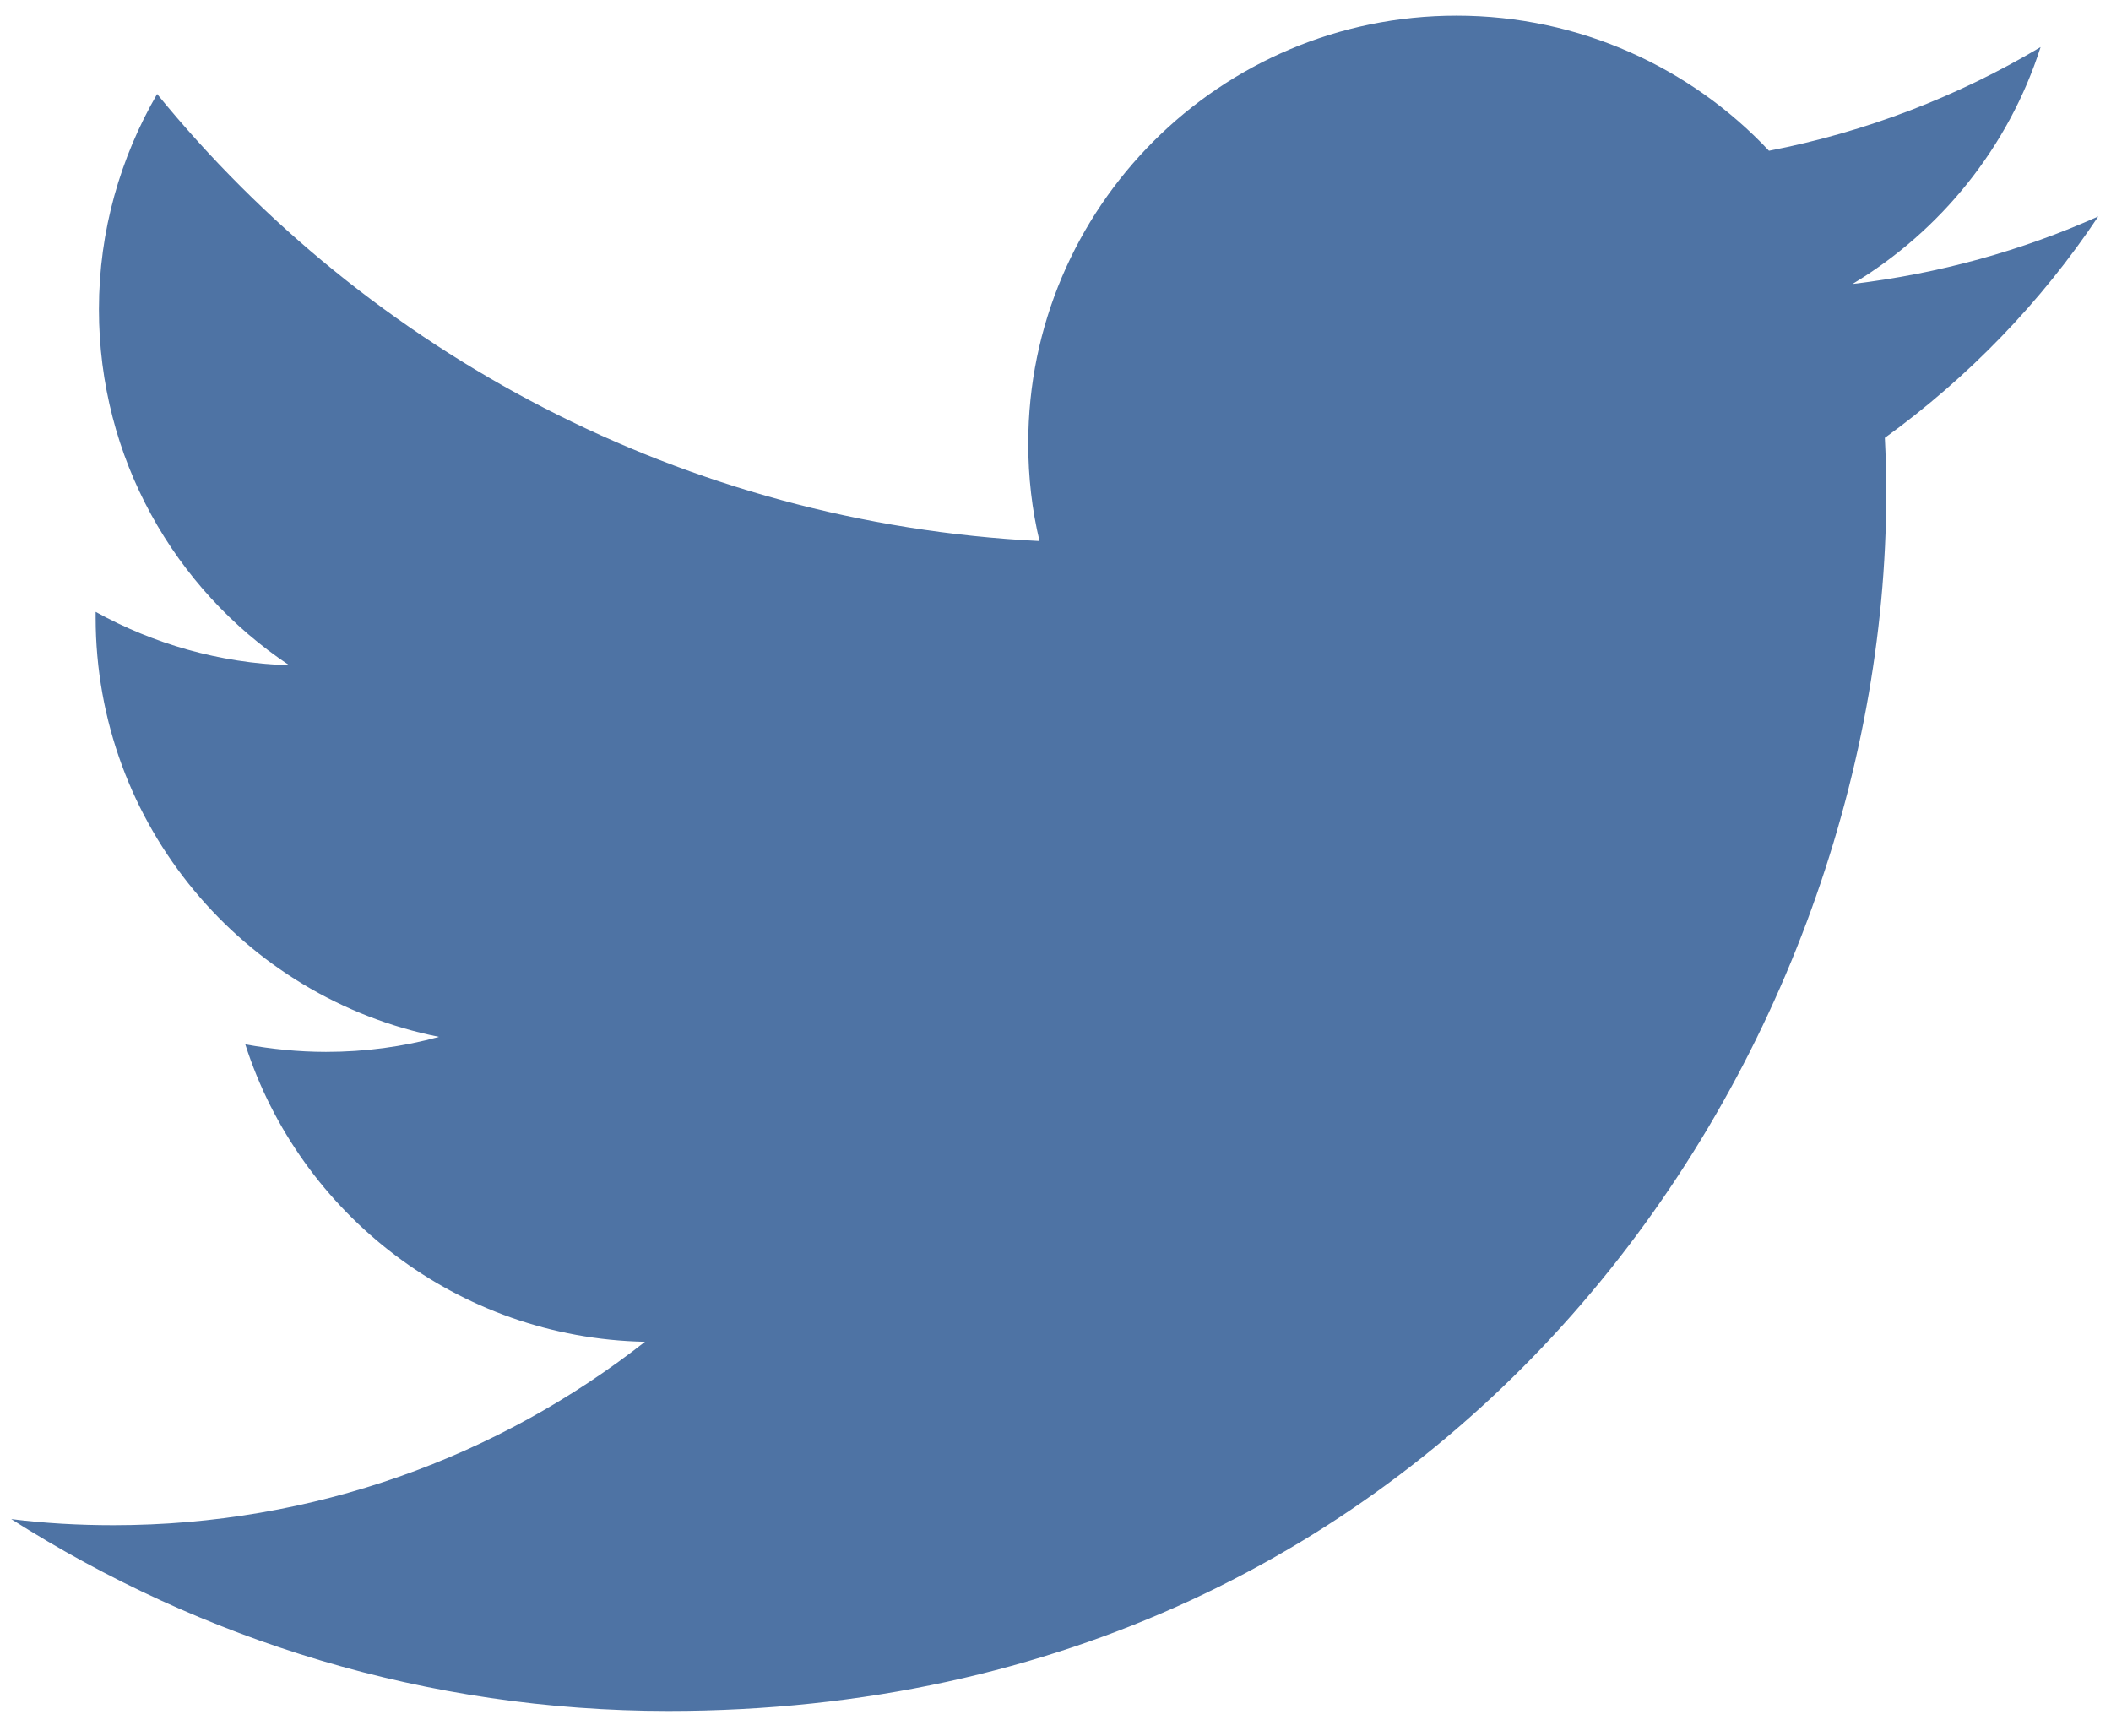
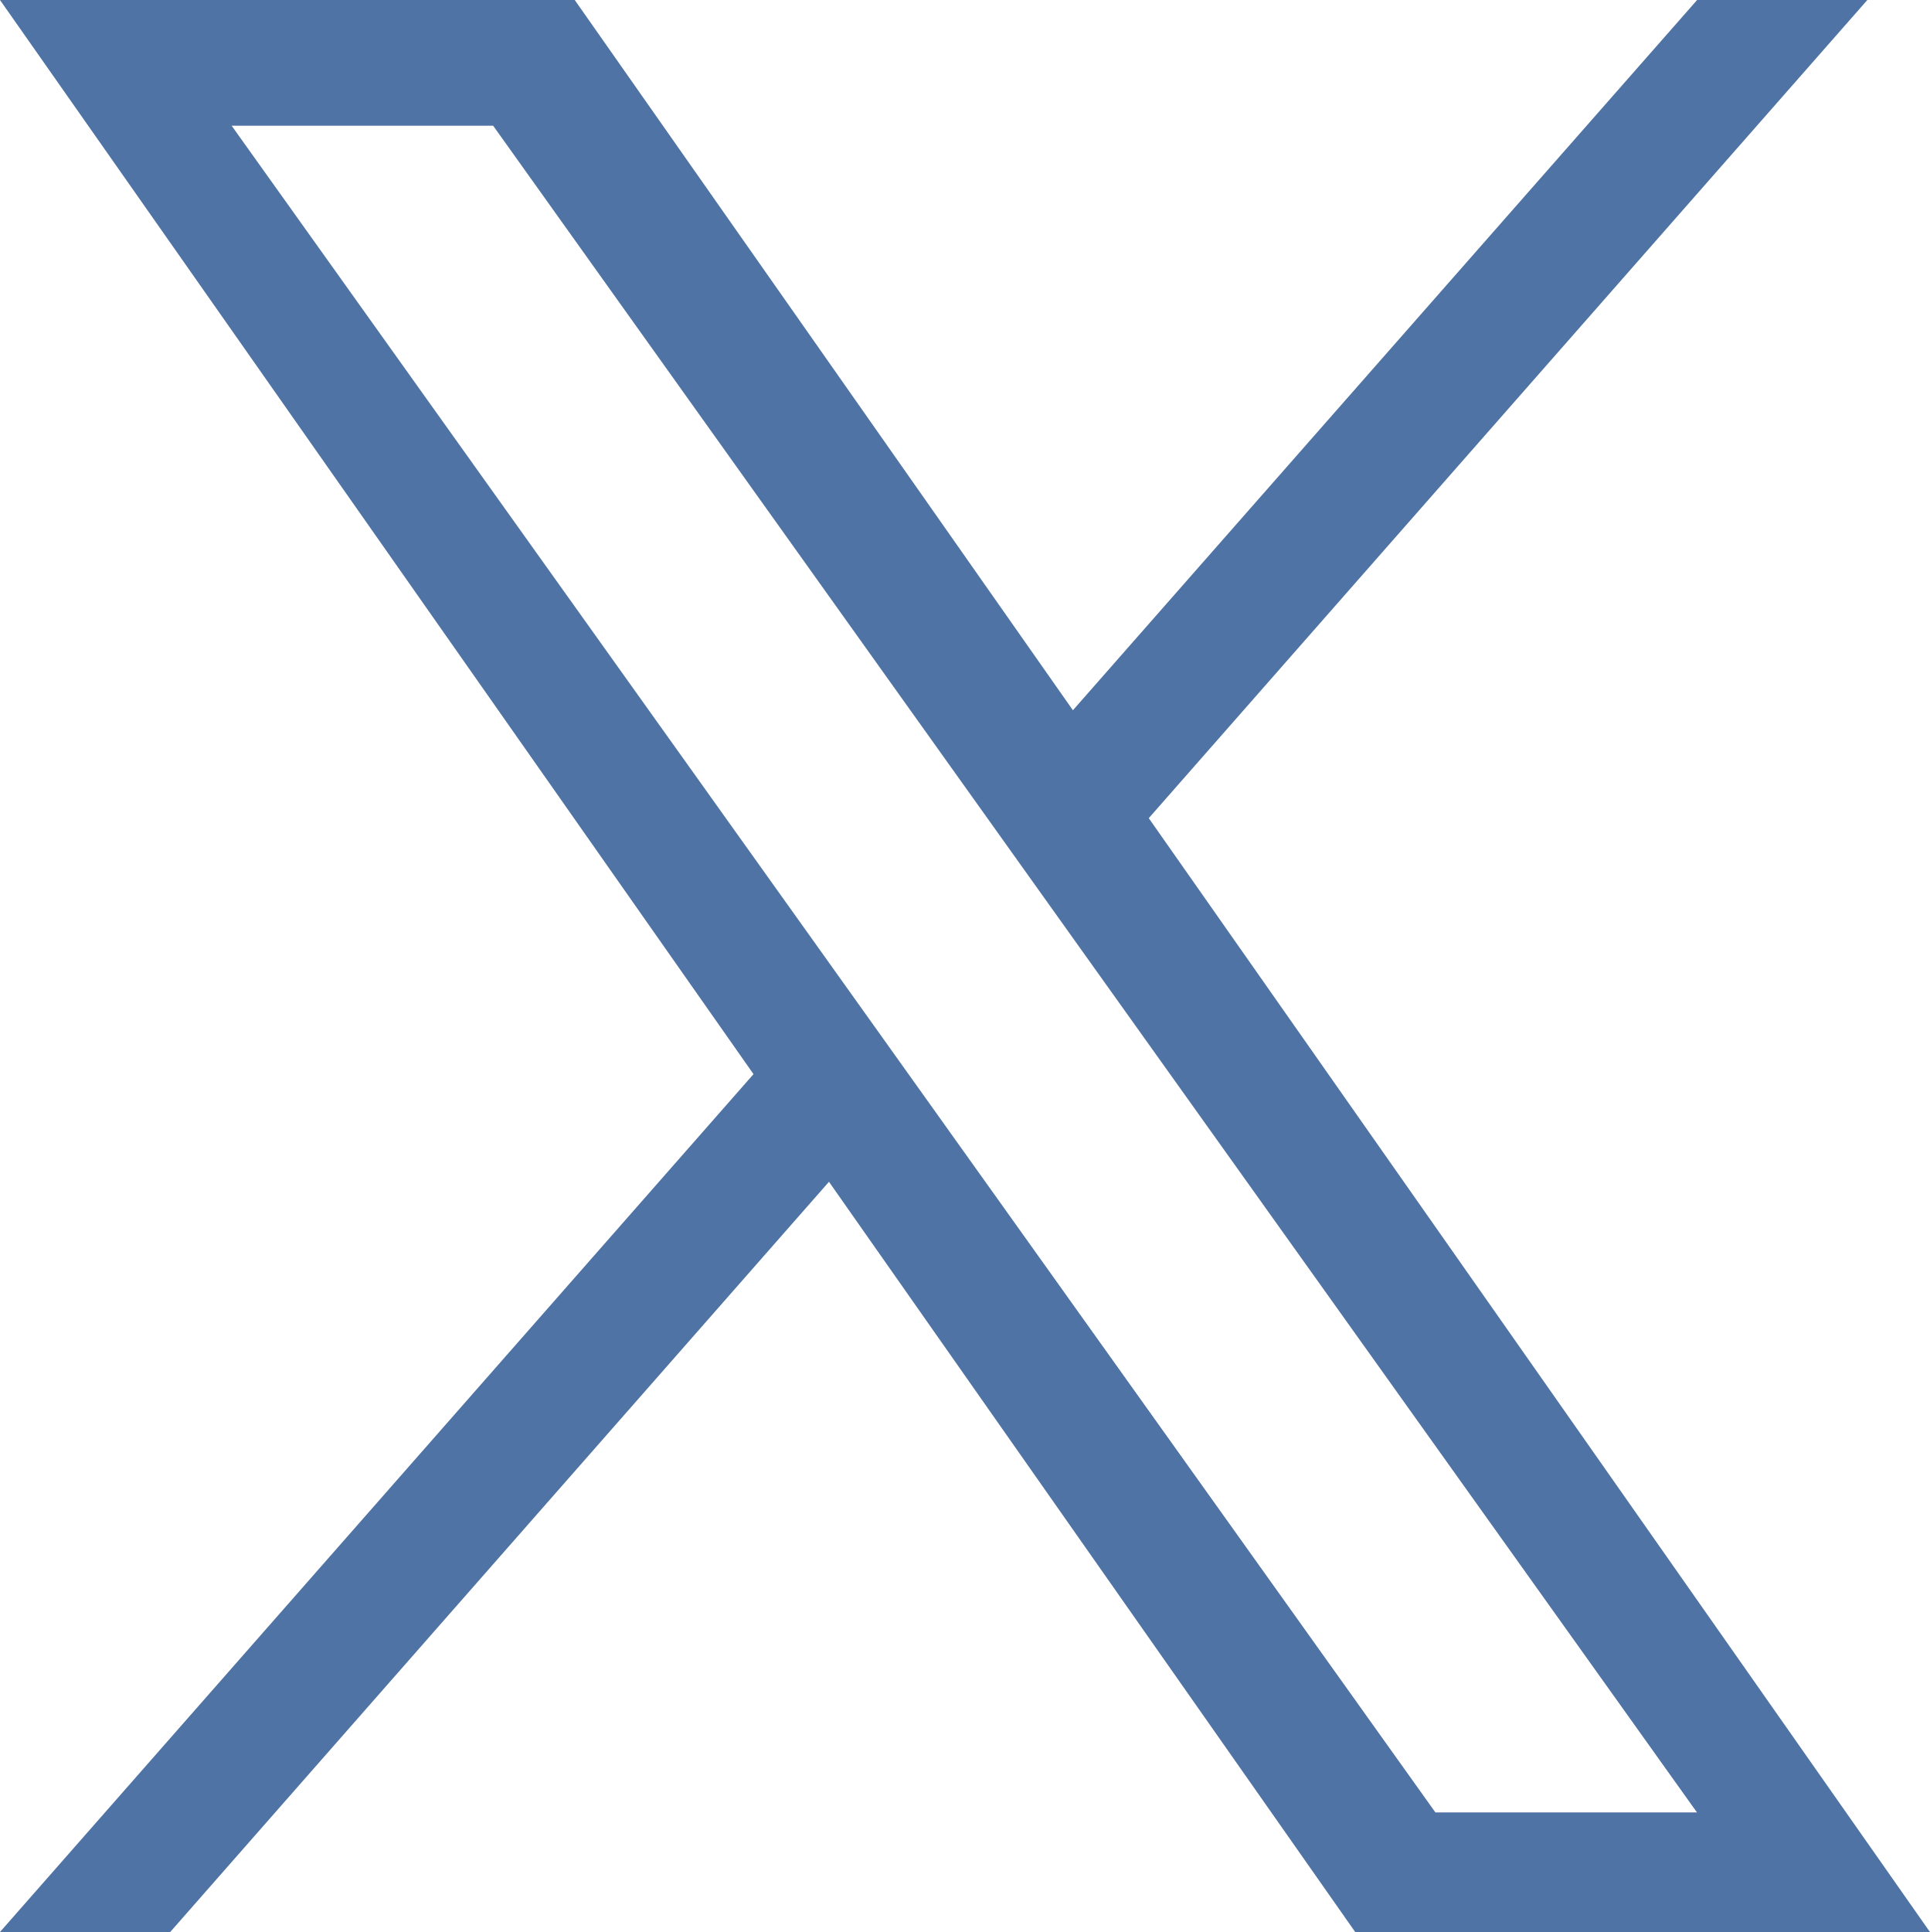
- <svg xmlns="http://www.w3.org/2000/svg" width="45" height="37" xml:space="preserve" version="1.1">
-   <path fill="#4E73A4" d="m14.249,36.474c16.78,0 25.96,-13.9 25.96,-25.96c0,-0.4 -0.01,-0.79 -0.03,-1.18c1.78,-1.29 3.33,-2.89 4.55,-4.72c-1.63,0.73 -3.39,1.22 -5.24,1.44c1.88,-1.13 3.33,-2.92 4.01,-5.05c-1.76,1.05 -3.72,1.81 -5.79,2.21c-1.66,-1.77 -4.04,-2.88 -6.66,-2.88c-5.04,0 -9.13,4.09 -9.13,9.12c0,0.72 0.08,1.41 0.24,2.08c-7.58,-0.38 -14.31,-4.01 -18.81,-9.53c-0.78,1.35 -1.24,2.91 -1.24,4.59c0,3.17 1.61,5.96 4.06,7.59c-1.5,-0.05 -2.9,-0.46 -4.13,-1.14c0,0.04 0,0.08 0,0.12c0,4.42 3.15,8.11 7.32,8.94c-0.77,0.21 -1.57,0.32 -2.41,0.32c-0.59,0 -1.16,-0.06 -1.72,-0.16c1.16,3.62 4.53,6.26 8.52,6.34c-3.12,2.45 -7.06,3.91 -11.33,3.91c-0.74,0 -1.46,-0.04 -2.18,-0.13c4.06,2.58 8.85,4.09 14.01,4.09" />
+ <svg xmlns="http://www.w3.org/2000/svg" width="300" height="300.251" version="1.1">
+   <path fill="#4E73A4" d="M178.57 127.15 290.27 0h-26.46l-97.03 110.38L89.34 0H0l117.13 166.93L0 300.25h26.46l102.4-116.59 81.8 116.59h89.34M36.01 19.54H76.66l187.13 262.13h-40.66" />
</svg>
